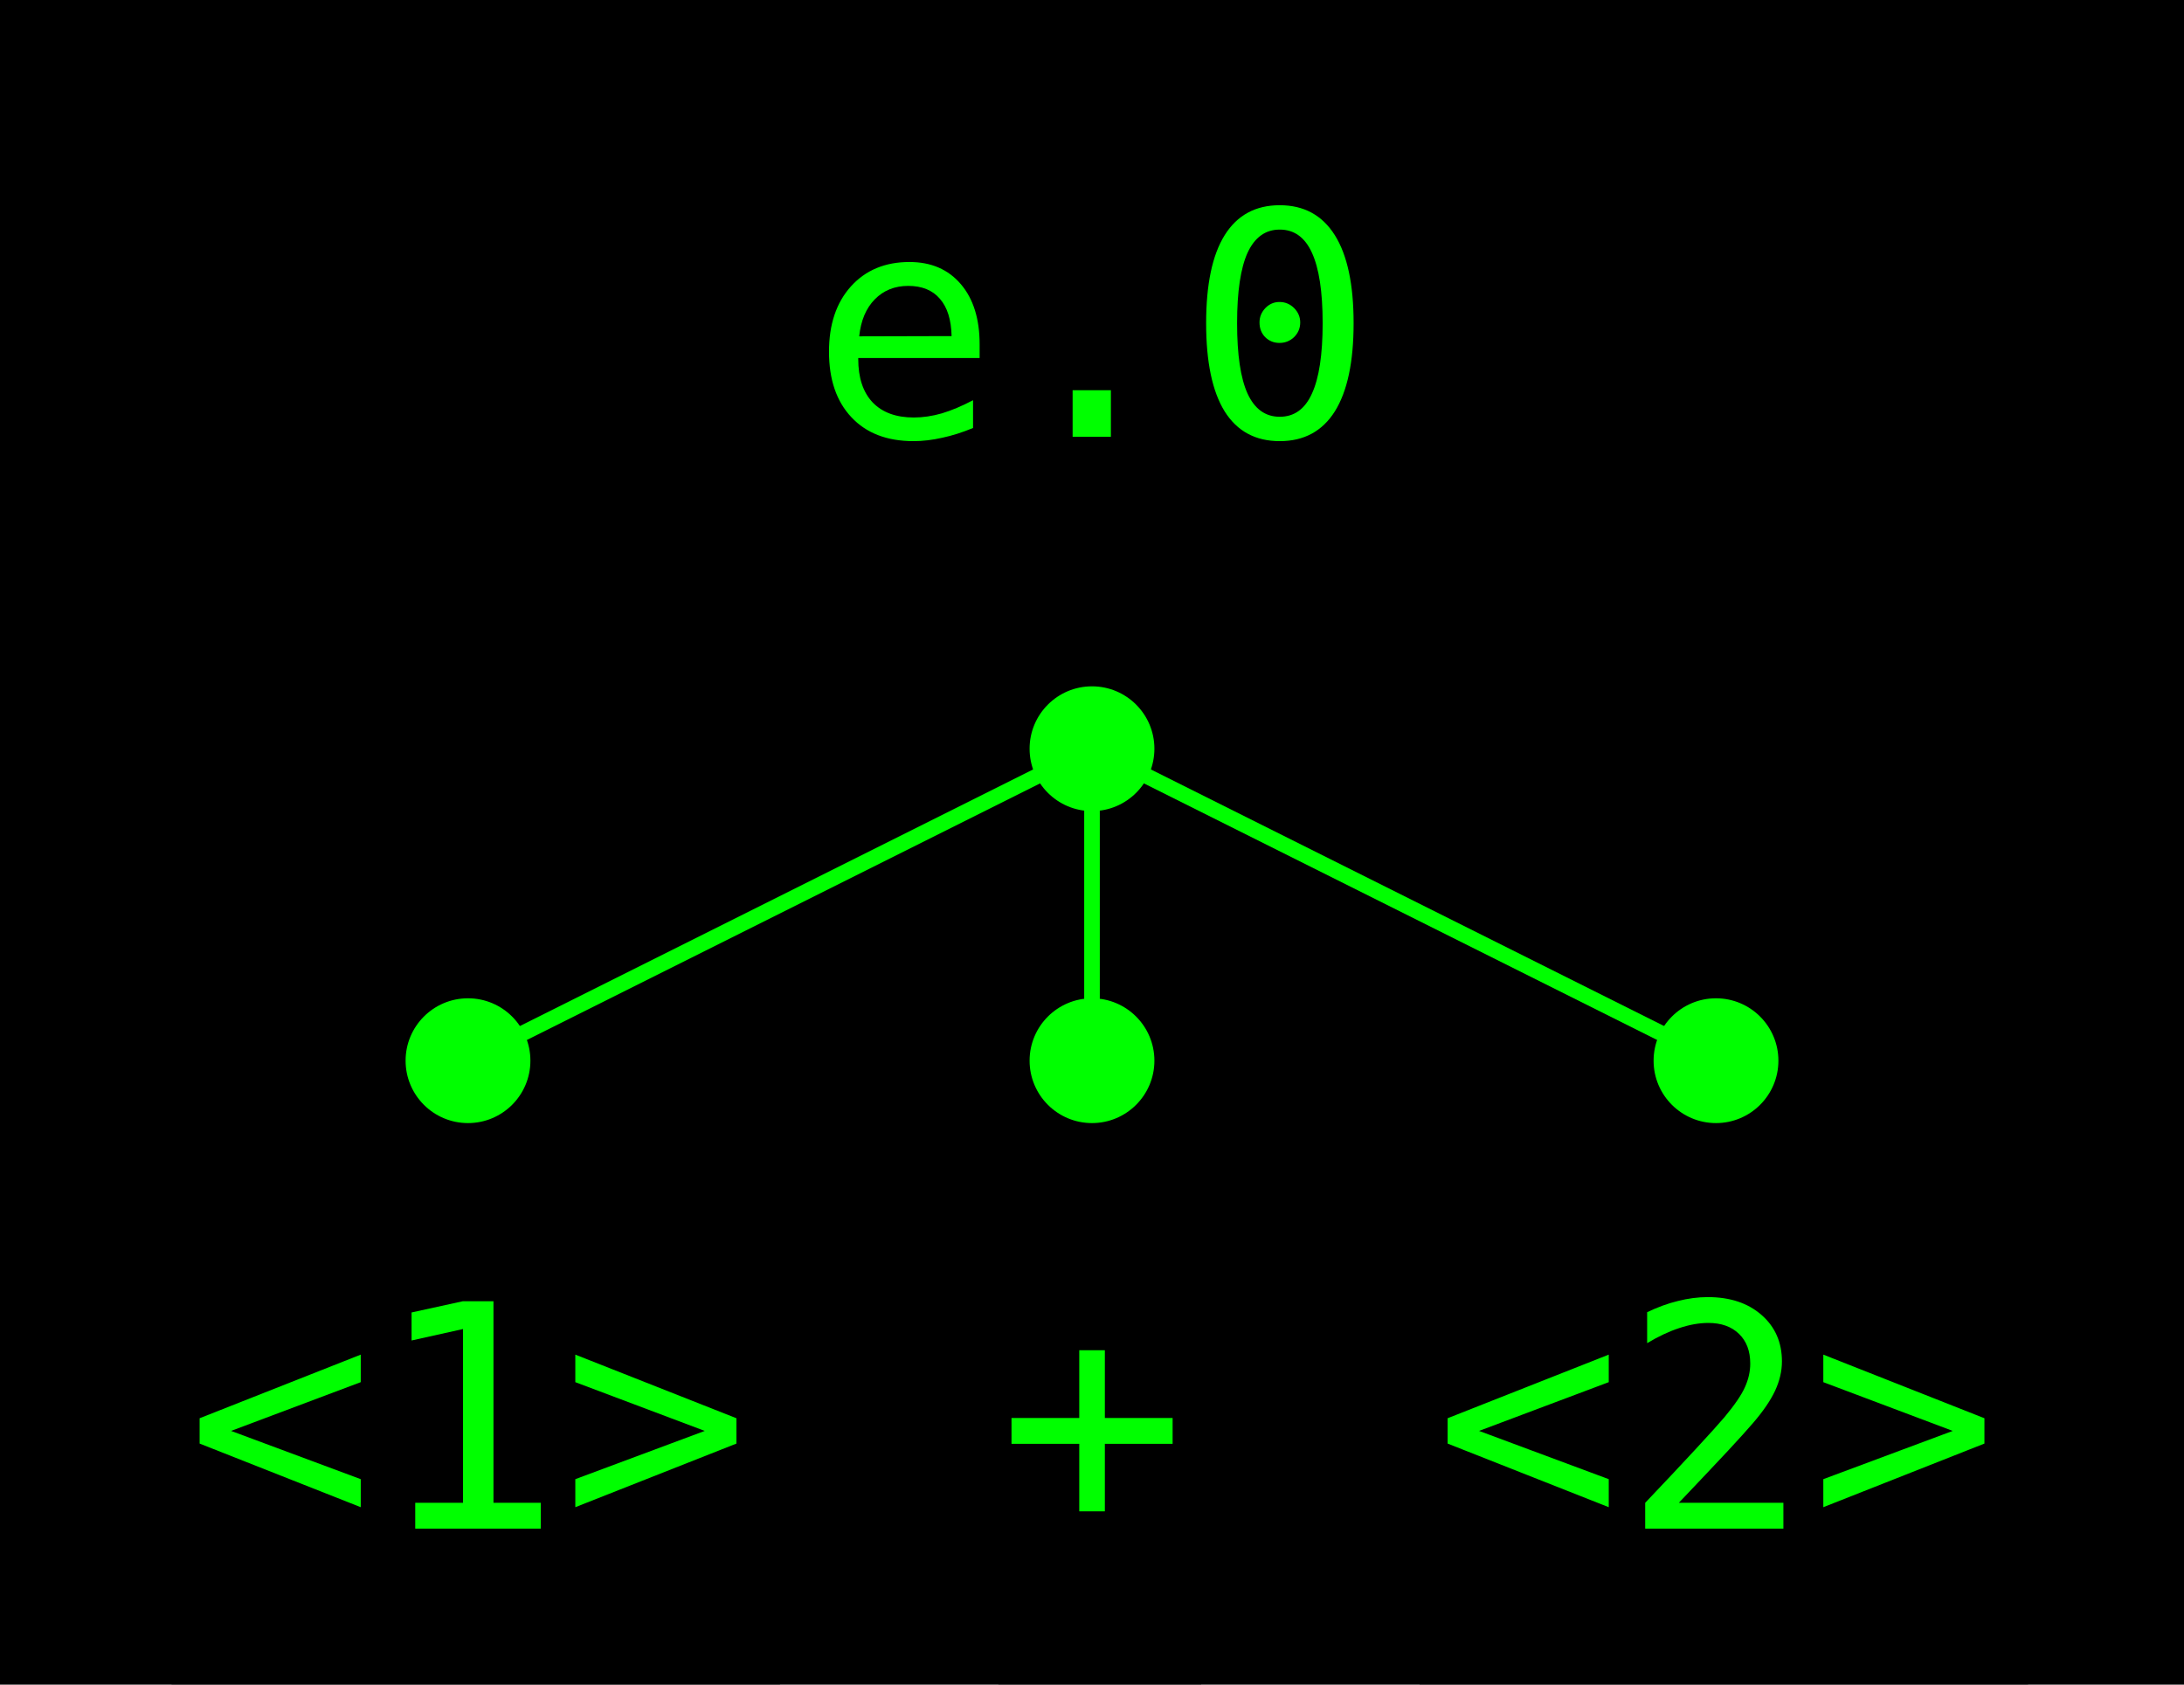
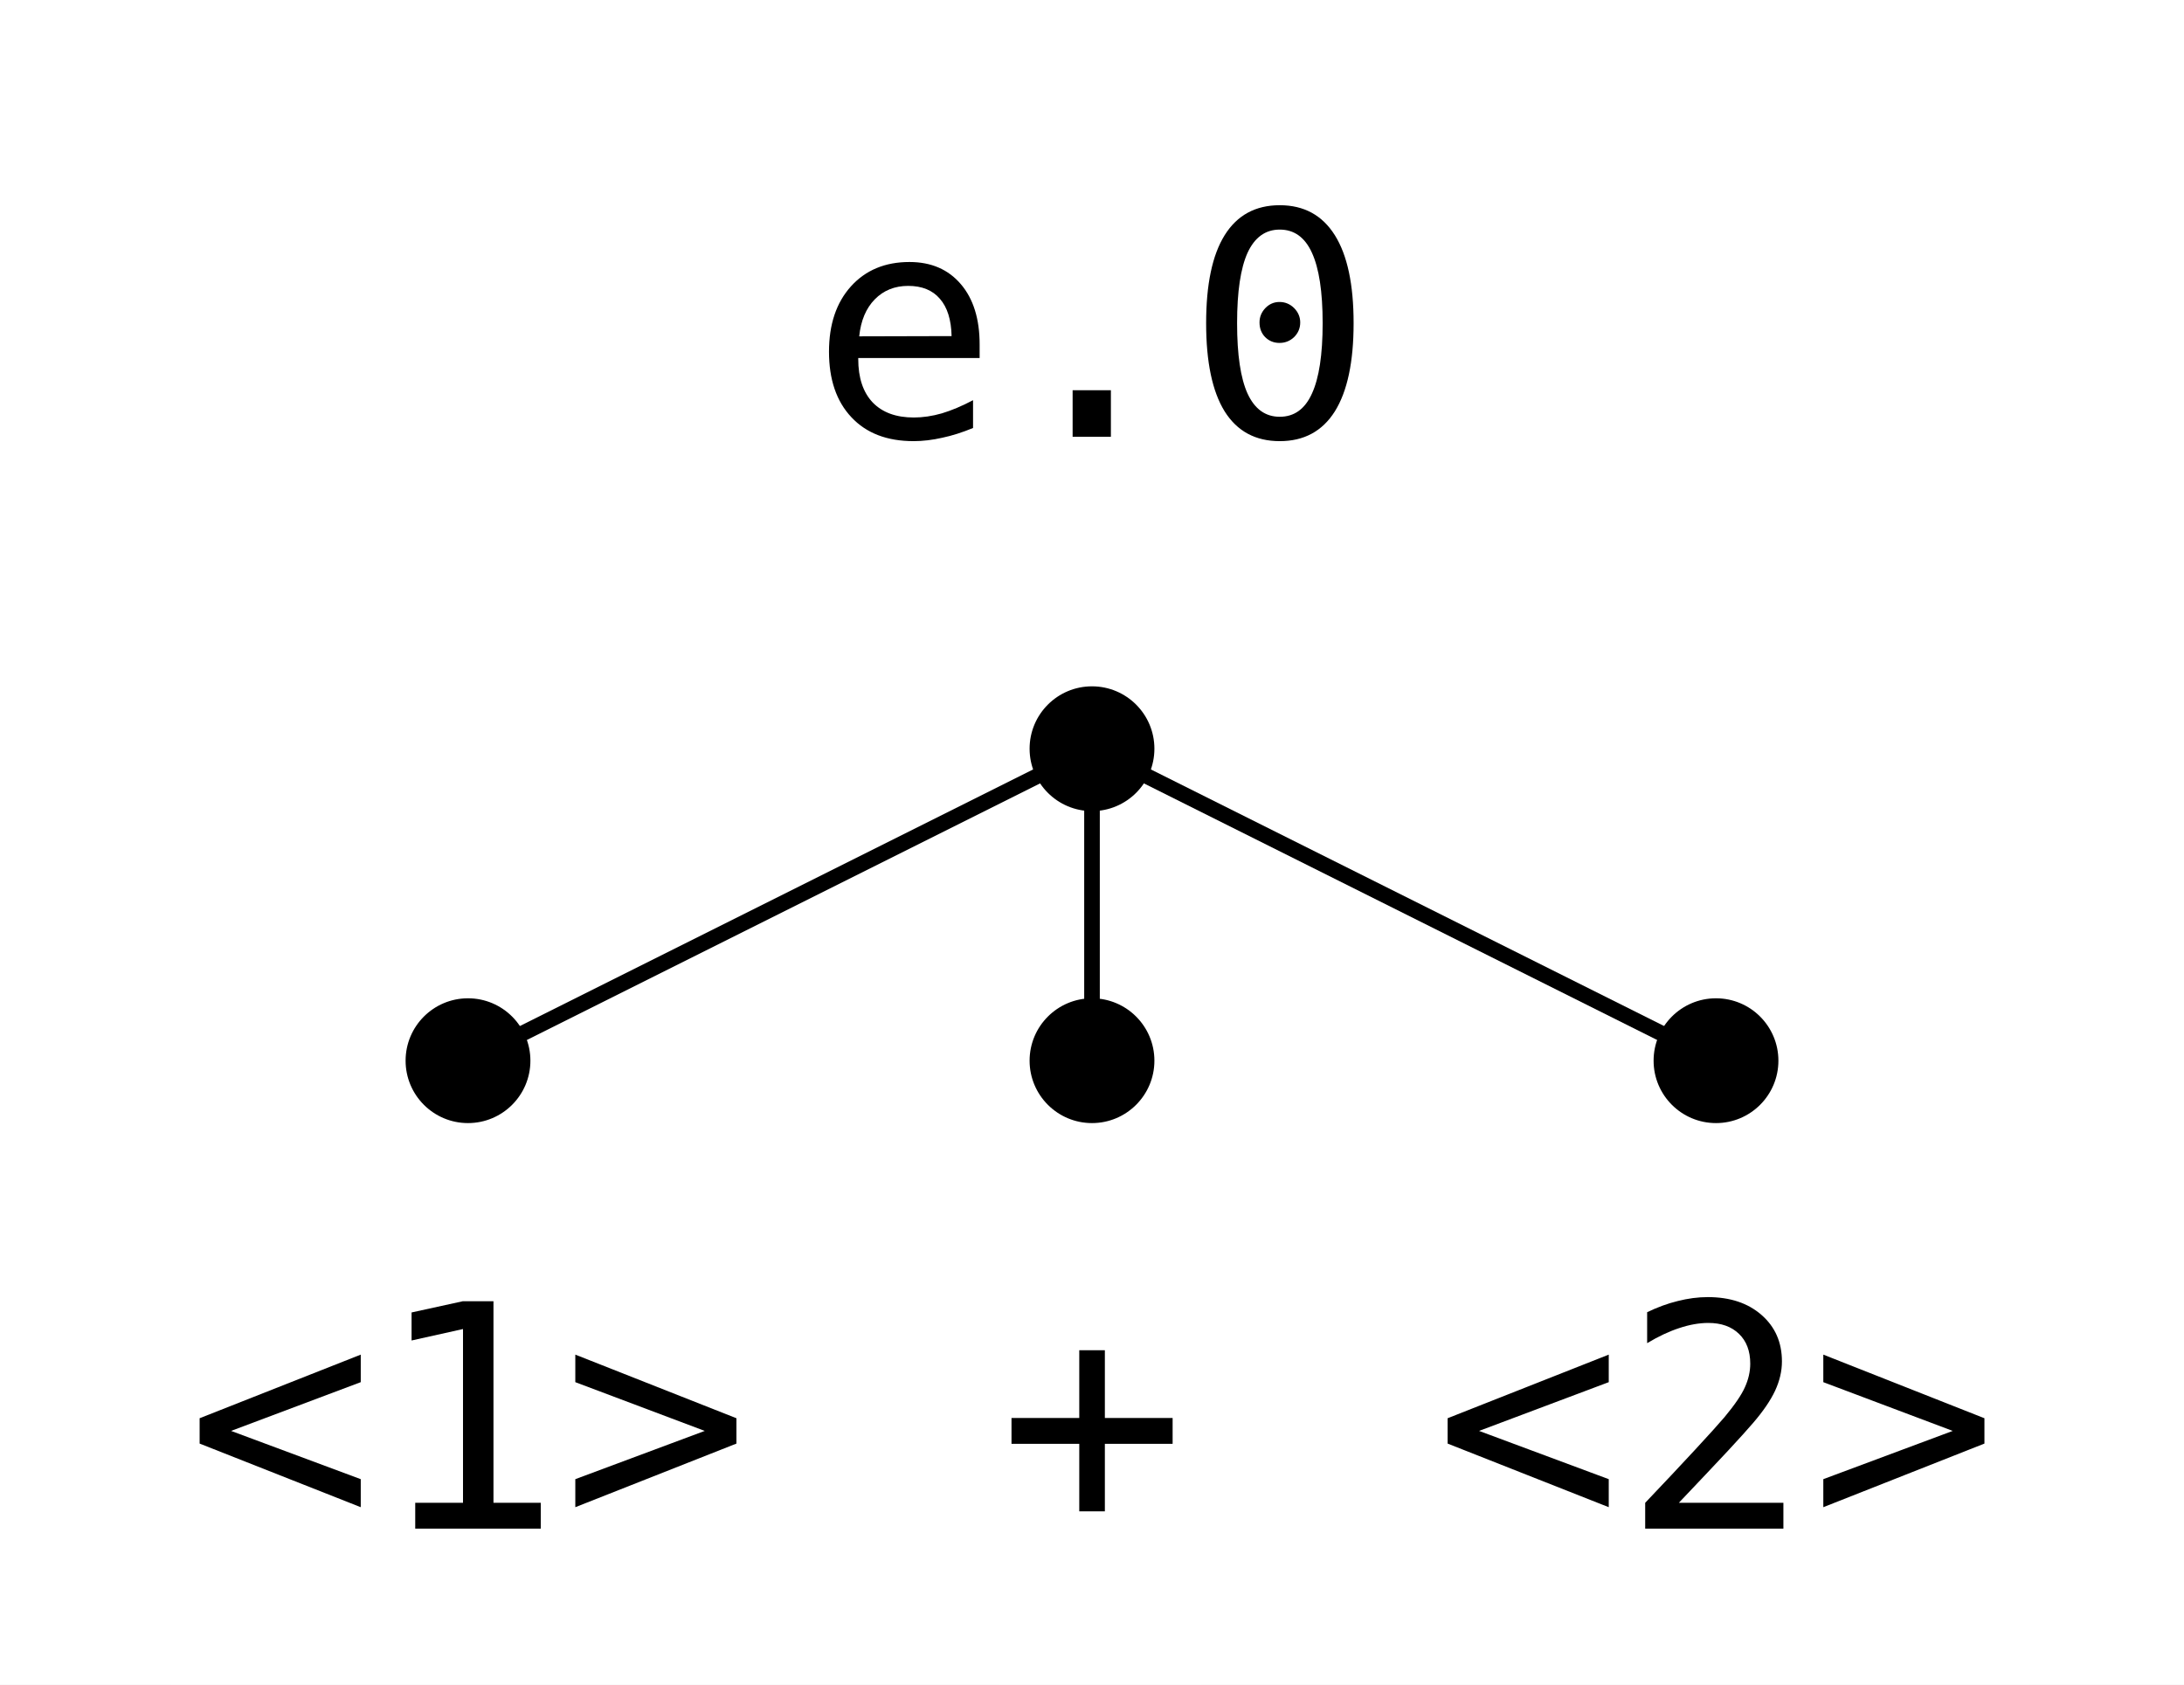
<svg xmlns="http://www.w3.org/2000/svg" version="1.1" width="140" height="108" viewBox="0 0 140 108">
-   <rect width="140" height="108" fill="#000000" />
-   <rect x="51" y="8" width="39" height="30" fill="#000000" fill-opacity="0.5" />
-   <text x="70" y="28" font-size="20" text-anchor="middle" font-family="mono" fill="#00ff00">e.0</text>
-   <circle r="4" cx="70" cy="48" fill="#00ff00" />
-   <rect x="11" y="78" width="39" height="30" fill="#000000" fill-opacity="0.5" />
-   <text x="30" y="98" font-size="20" text-anchor="middle" font-family="mono" fill="#00ff00">&lt;1&gt;</text>
-   <circle r="4" cx="30" cy="68" fill="#00ff00" />
-   <rect x="64" y="78" width="13" height="30" fill="#000000" fill-opacity="0.5" />
-   <text x="70" y="98" font-size="20" text-anchor="middle" font-family="mono" fill="#00ff00">+</text>
-   <circle r="4" cx="70" cy="68" fill="#00ff00" />
-   <rect x="91" y="78" width="39" height="30" fill="#000000" fill-opacity="0.5" />
-   <text x="110" y="98" font-size="20" text-anchor="middle" font-family="mono" fill="#00ff00">&lt;2&gt;</text>
-   <circle r="4" cx="110" cy="68" fill="#00ff00" />
-   <path d="M 70 48 , 30 68" stroke="#00ff00" stroke-width="1" stroke-linecap="round" />
-   <path d="M 70 48 , 70 68" stroke="#00ff00" stroke-width="1" stroke-linecap="round" />
-   <path d="M 70 48 , 110 68" stroke="#00ff00" stroke-width="1" stroke-linecap="round" />
+   <rect width="140" height="108" fill="#ffffff" />
+   <rect x="51" y="8" width="39" height="30" fill="#ffffff" fill-opacity="0.5" />
+   <text x="70" y="28" font-size="20" text-anchor="middle" font-family="mono" fill="#000000">e.0</text>
+   <circle r="4" cx="70" cy="48" fill="#000000" />
+   <rect x="11" y="78" width="39" height="30" fill="#ffffff" fill-opacity="0.5" />
+   <text x="30" y="98" font-size="20" text-anchor="middle" font-family="mono" fill="#000000">&lt;1&gt;</text>
+   <circle r="4" cx="30" cy="68" fill="#000000" />
+   <rect x="64" y="78" width="13" height="30" fill="#ffffff" fill-opacity="0.5" />
+   <text x="70" y="98" font-size="20" text-anchor="middle" font-family="mono" fill="#000000">+</text>
+   <circle r="4" cx="70" cy="68" fill="#000000" />
+   <rect x="91" y="78" width="39" height="30" fill="#ffffff" fill-opacity="0.5" />
+   <text x="110" y="98" font-size="20" text-anchor="middle" font-family="mono" fill="#000000">&lt;2&gt;</text>
+   <circle r="4" cx="110" cy="68" fill="#000000" />
+   <path d="M 70 48 , 30 68" stroke="#000000" stroke-width="1" stroke-linecap="round" />
+   <path d="M 70 48 , 70 68" stroke="#000000" stroke-width="1" stroke-linecap="round" />
+   <path d="M 70 48 , 110 68" stroke="#000000" stroke-width="1" stroke-linecap="round" />
</svg>
